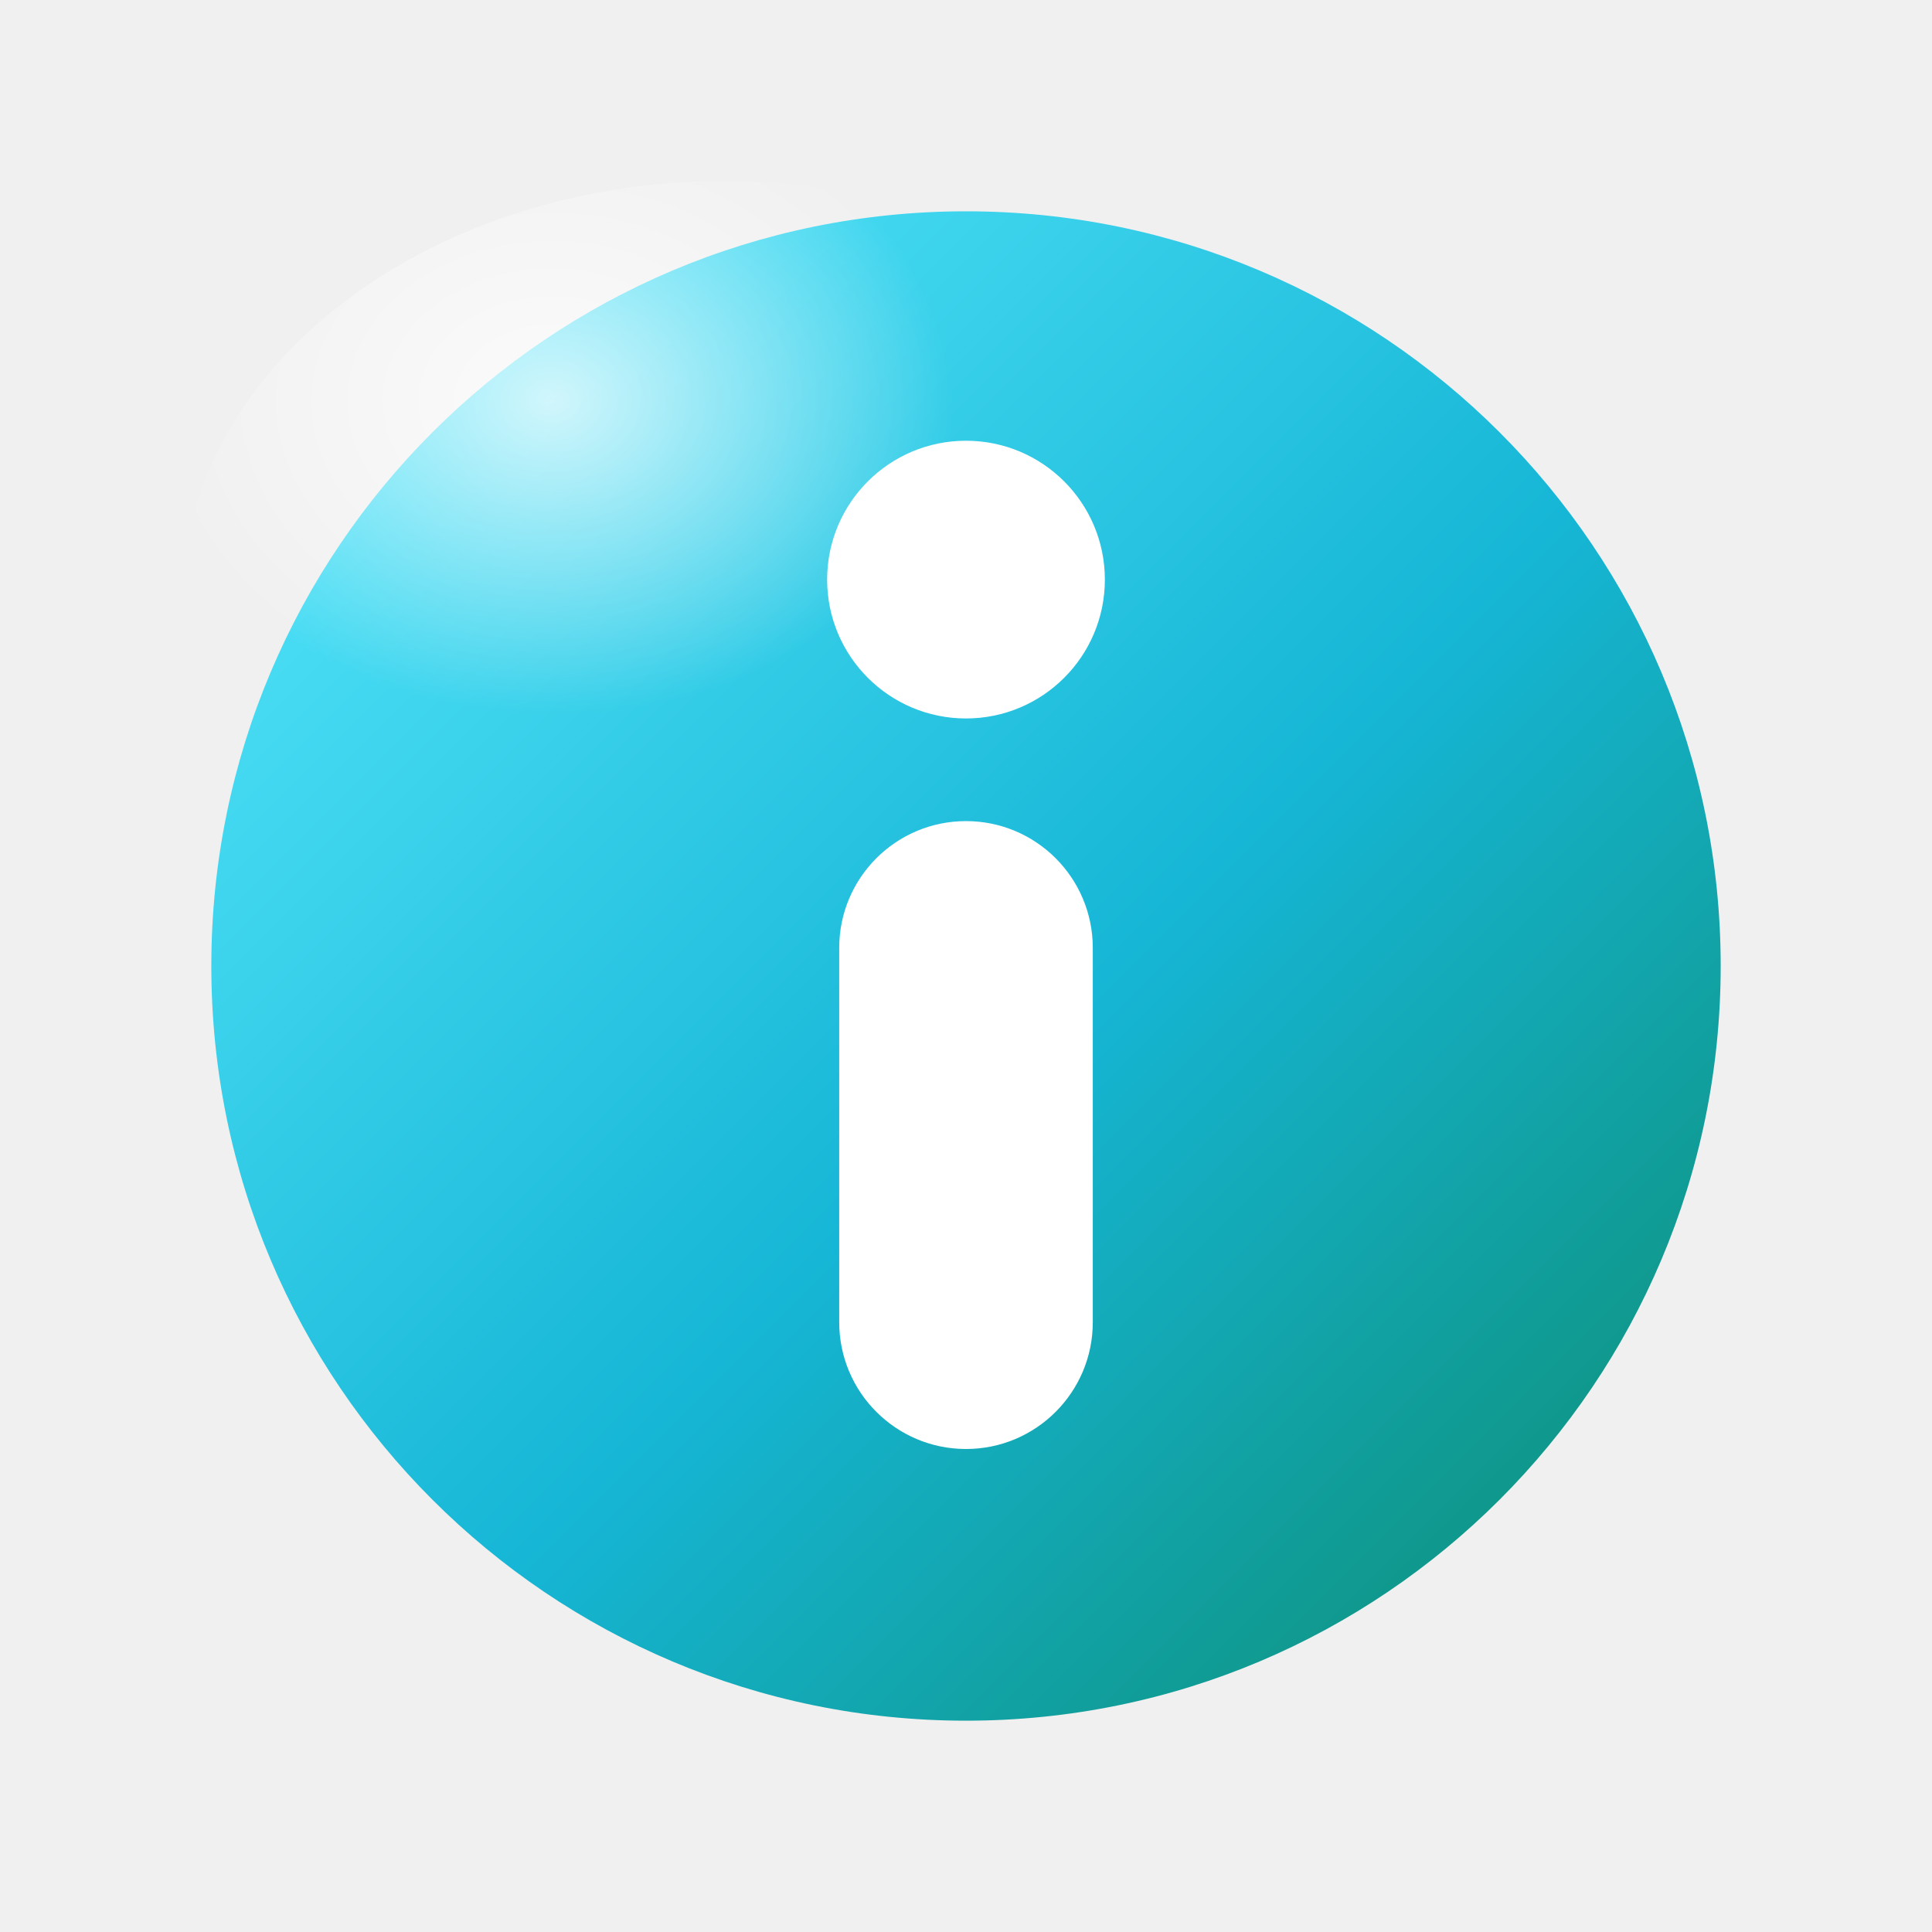
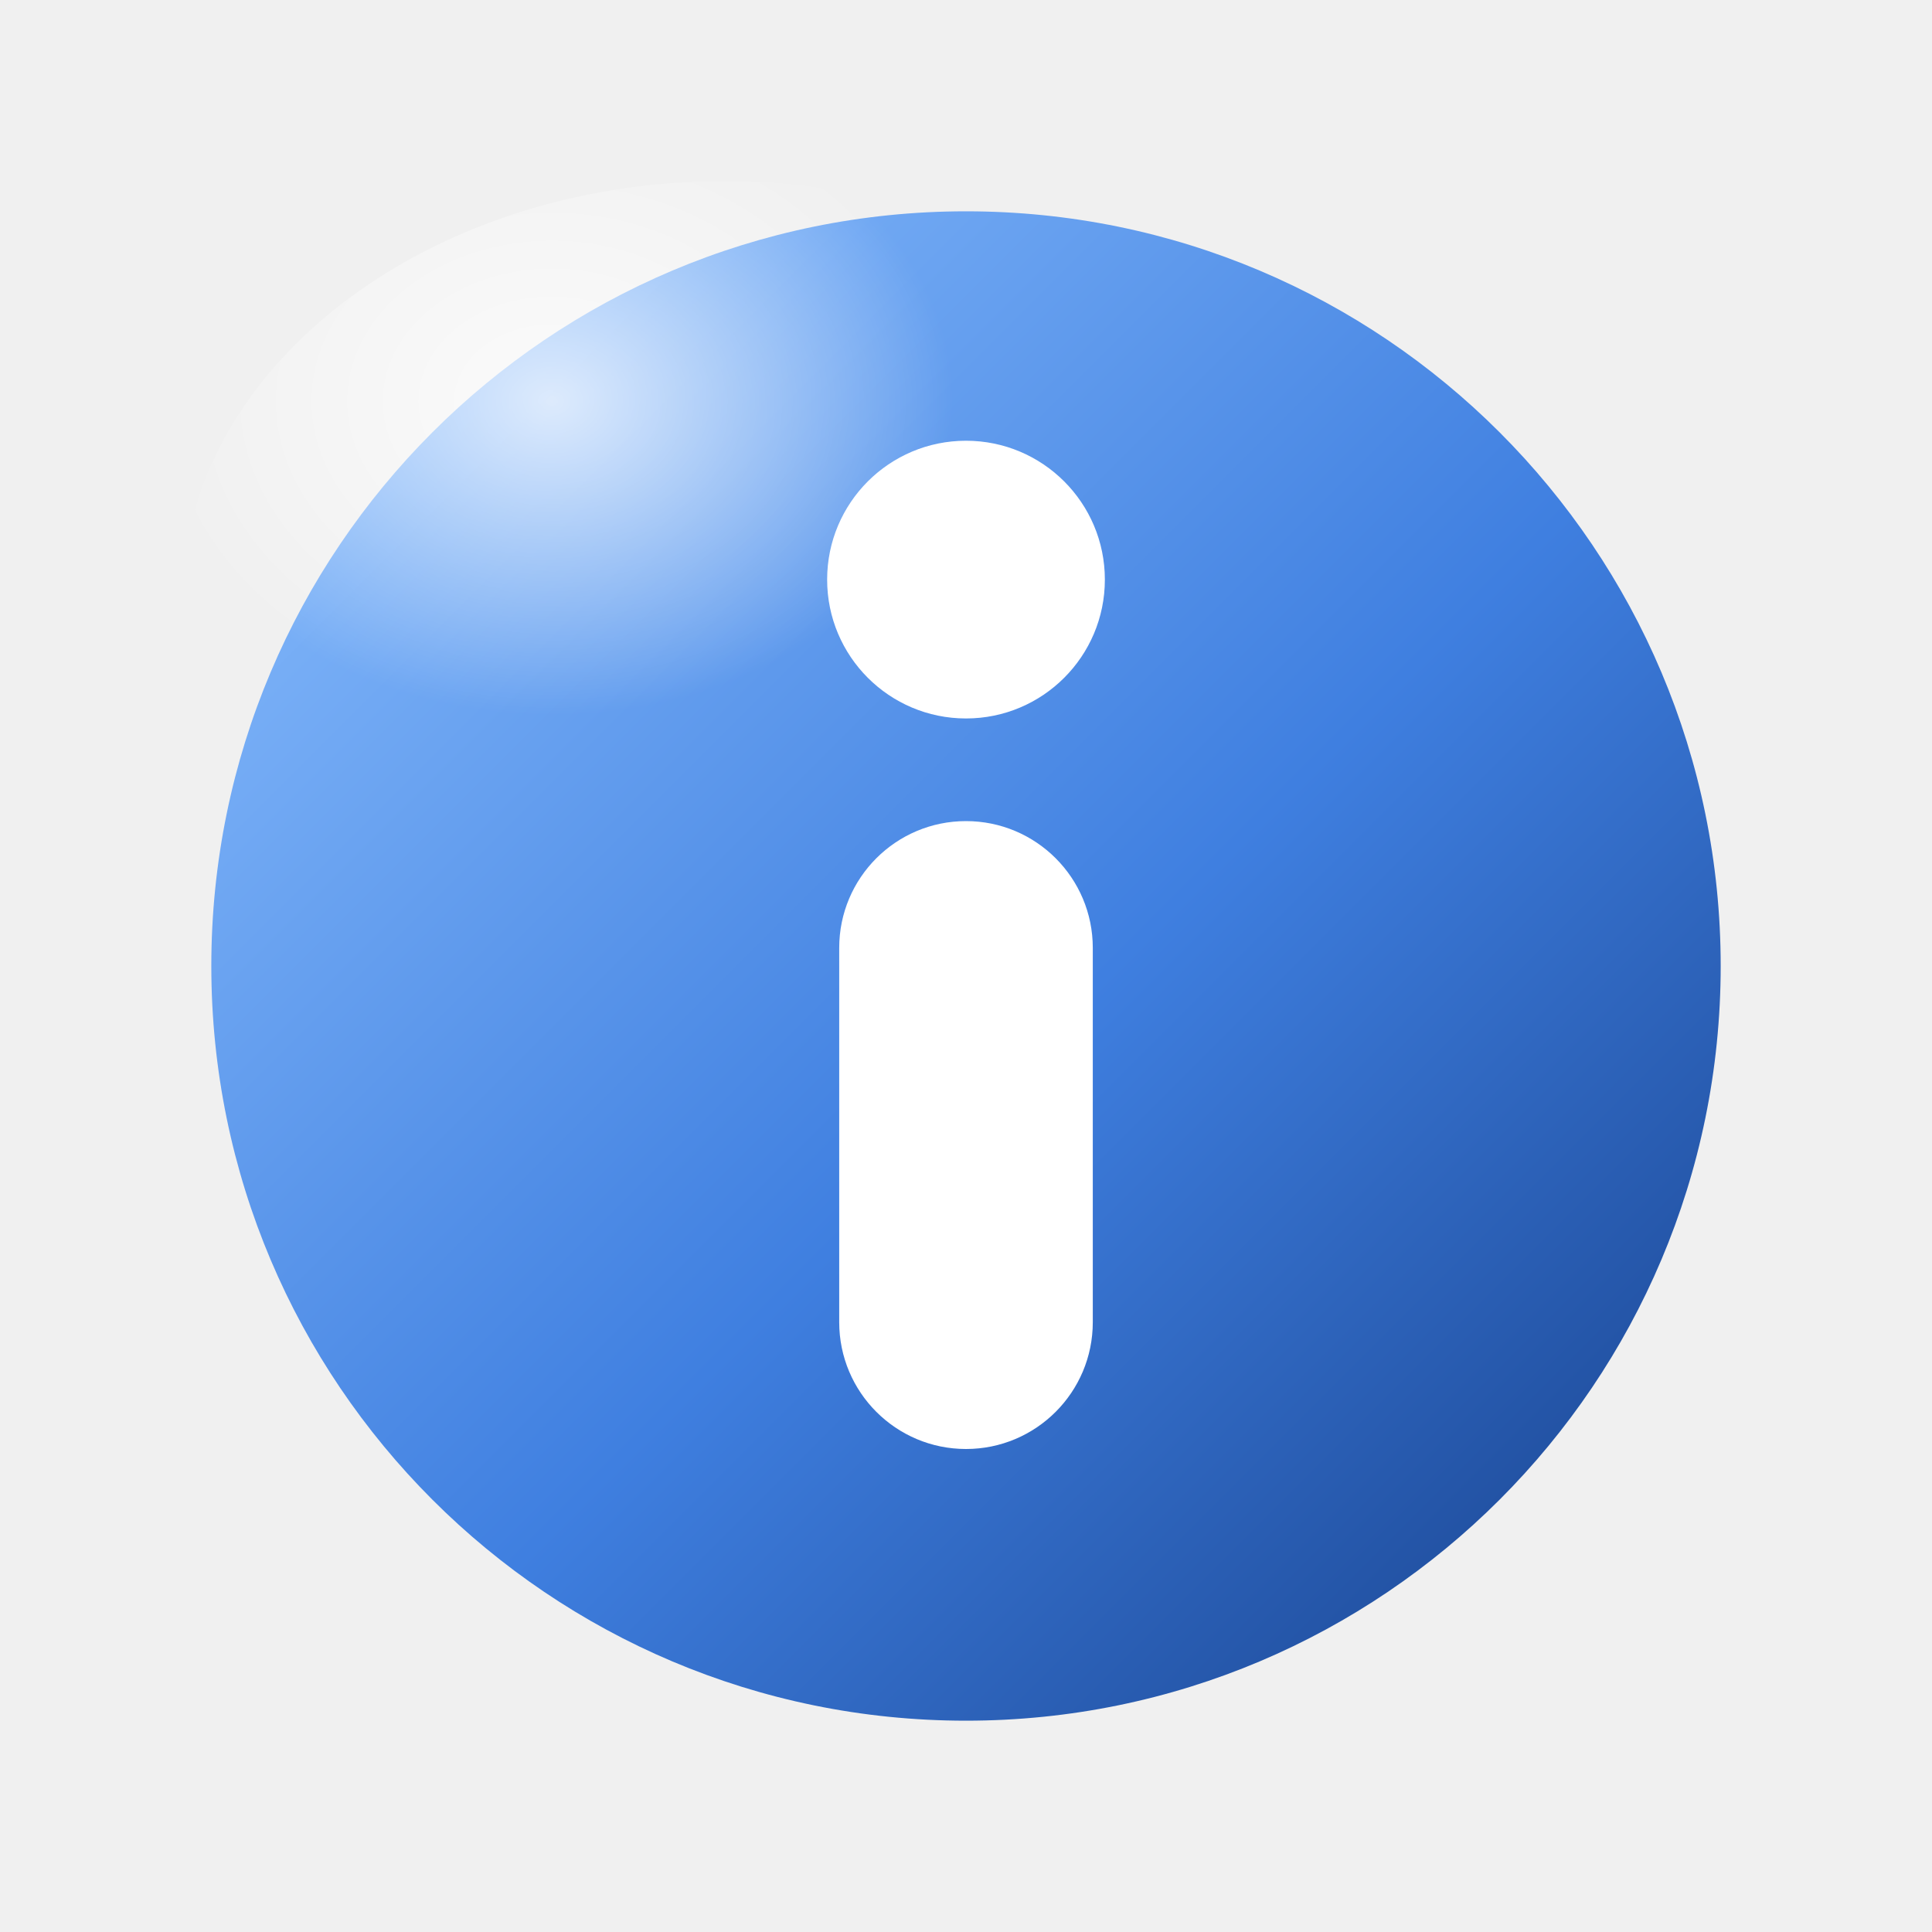
<svg xmlns="http://www.w3.org/2000/svg" viewBox="0 0 32 32" width="32" height="32" role="img" aria-label="À propos">
  <defs>
    <linearGradient id="ag" x1="0" y1="0" x2="1" y2="1">
-       <stop offset="0" stop-color="#5cebff" />
-       <stop offset=".55" stop-color="#16b6d6" />
-       <stop offset="1" stop-color="#0c8a6a" />
+       <stop offset="0" stop-color="#8fc2ff" />
+       <stop offset=".55" stop-color="#3f7fe0" />
+       <stop offset="1" stop-color="#163f8a" />
    </linearGradient>
    <radialGradient id="agl" cx="34%" cy="26%" r="62%">
      <stop offset="0" stop-color="#fff" stop-opacity=".75" />
      <stop offset=".6" stop-color="#fff" stop-opacity="0" />
    </radialGradient>
  </defs>
  <circle cx="16" cy="16" r="12.5" fill="url(#ag)" />
  <circle cx="16" cy="9.6" r="2.3" fill="#fff" />
  <rect x="13.9" y="13.6" width="4.2" height="10.4" rx="2.1" fill="#fff" />
  <ellipse cx="12" cy="10" rx="9" ry="7" fill="url(#agl)" />
</svg>
